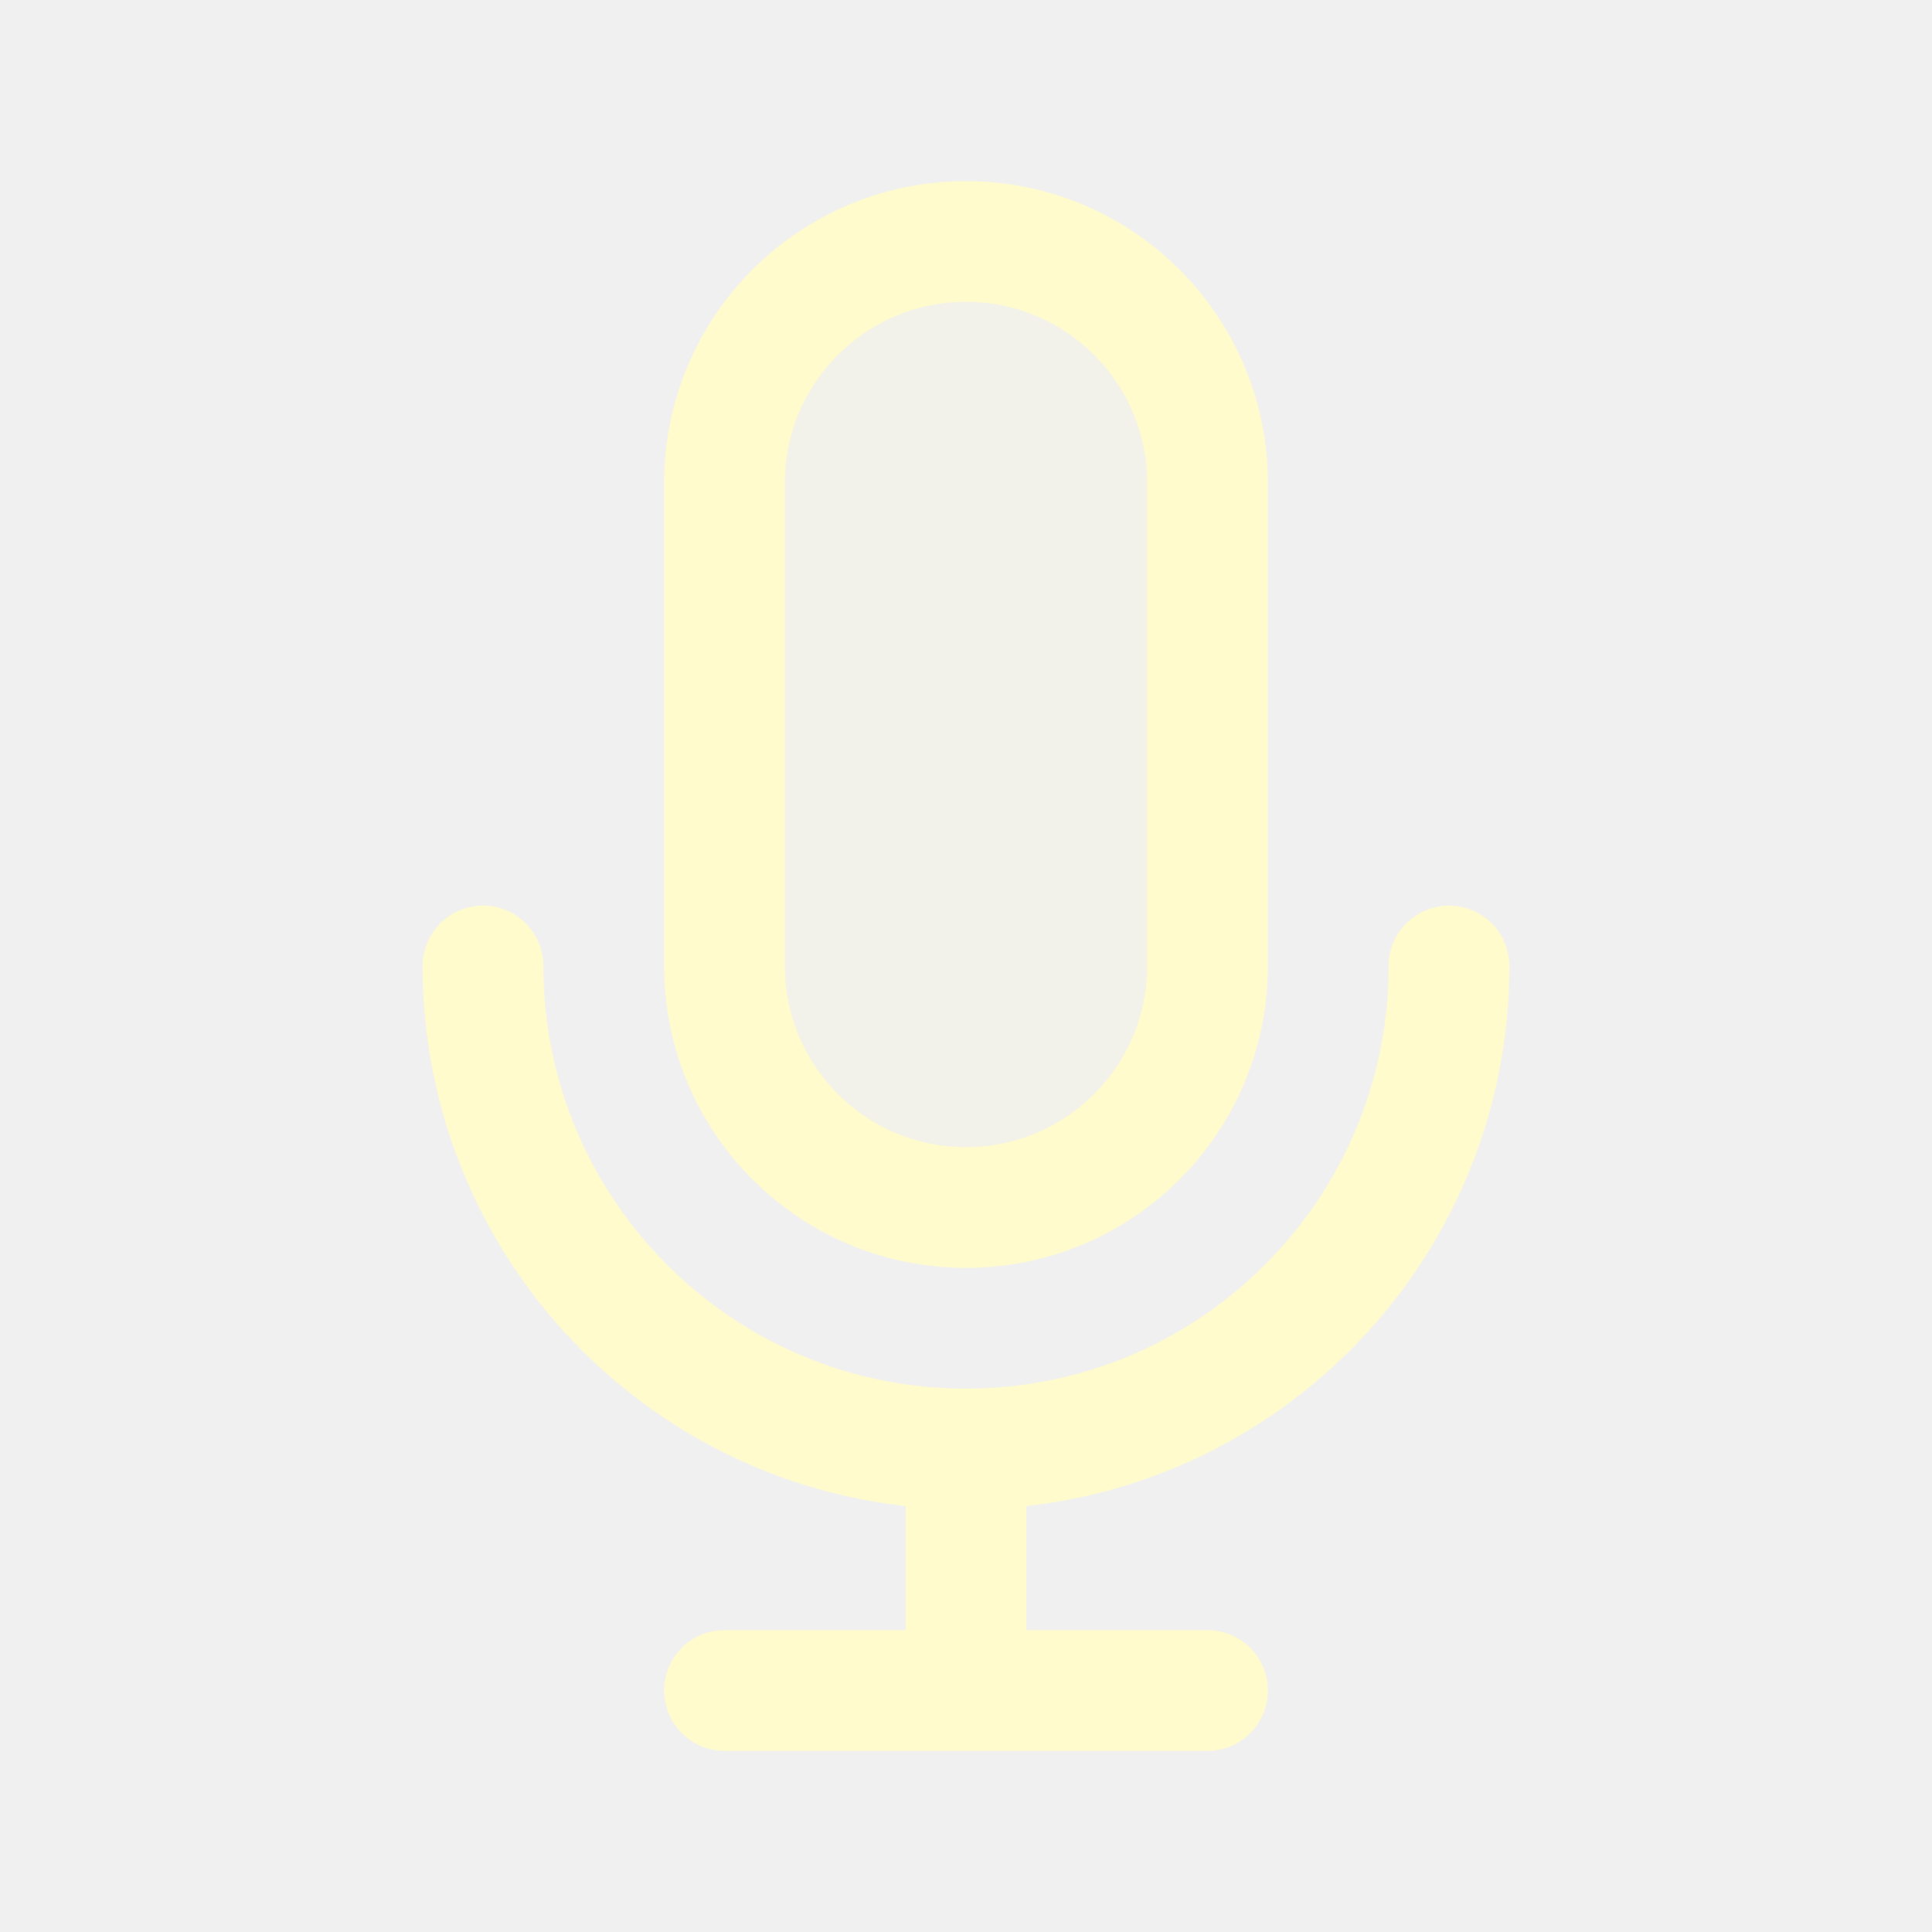
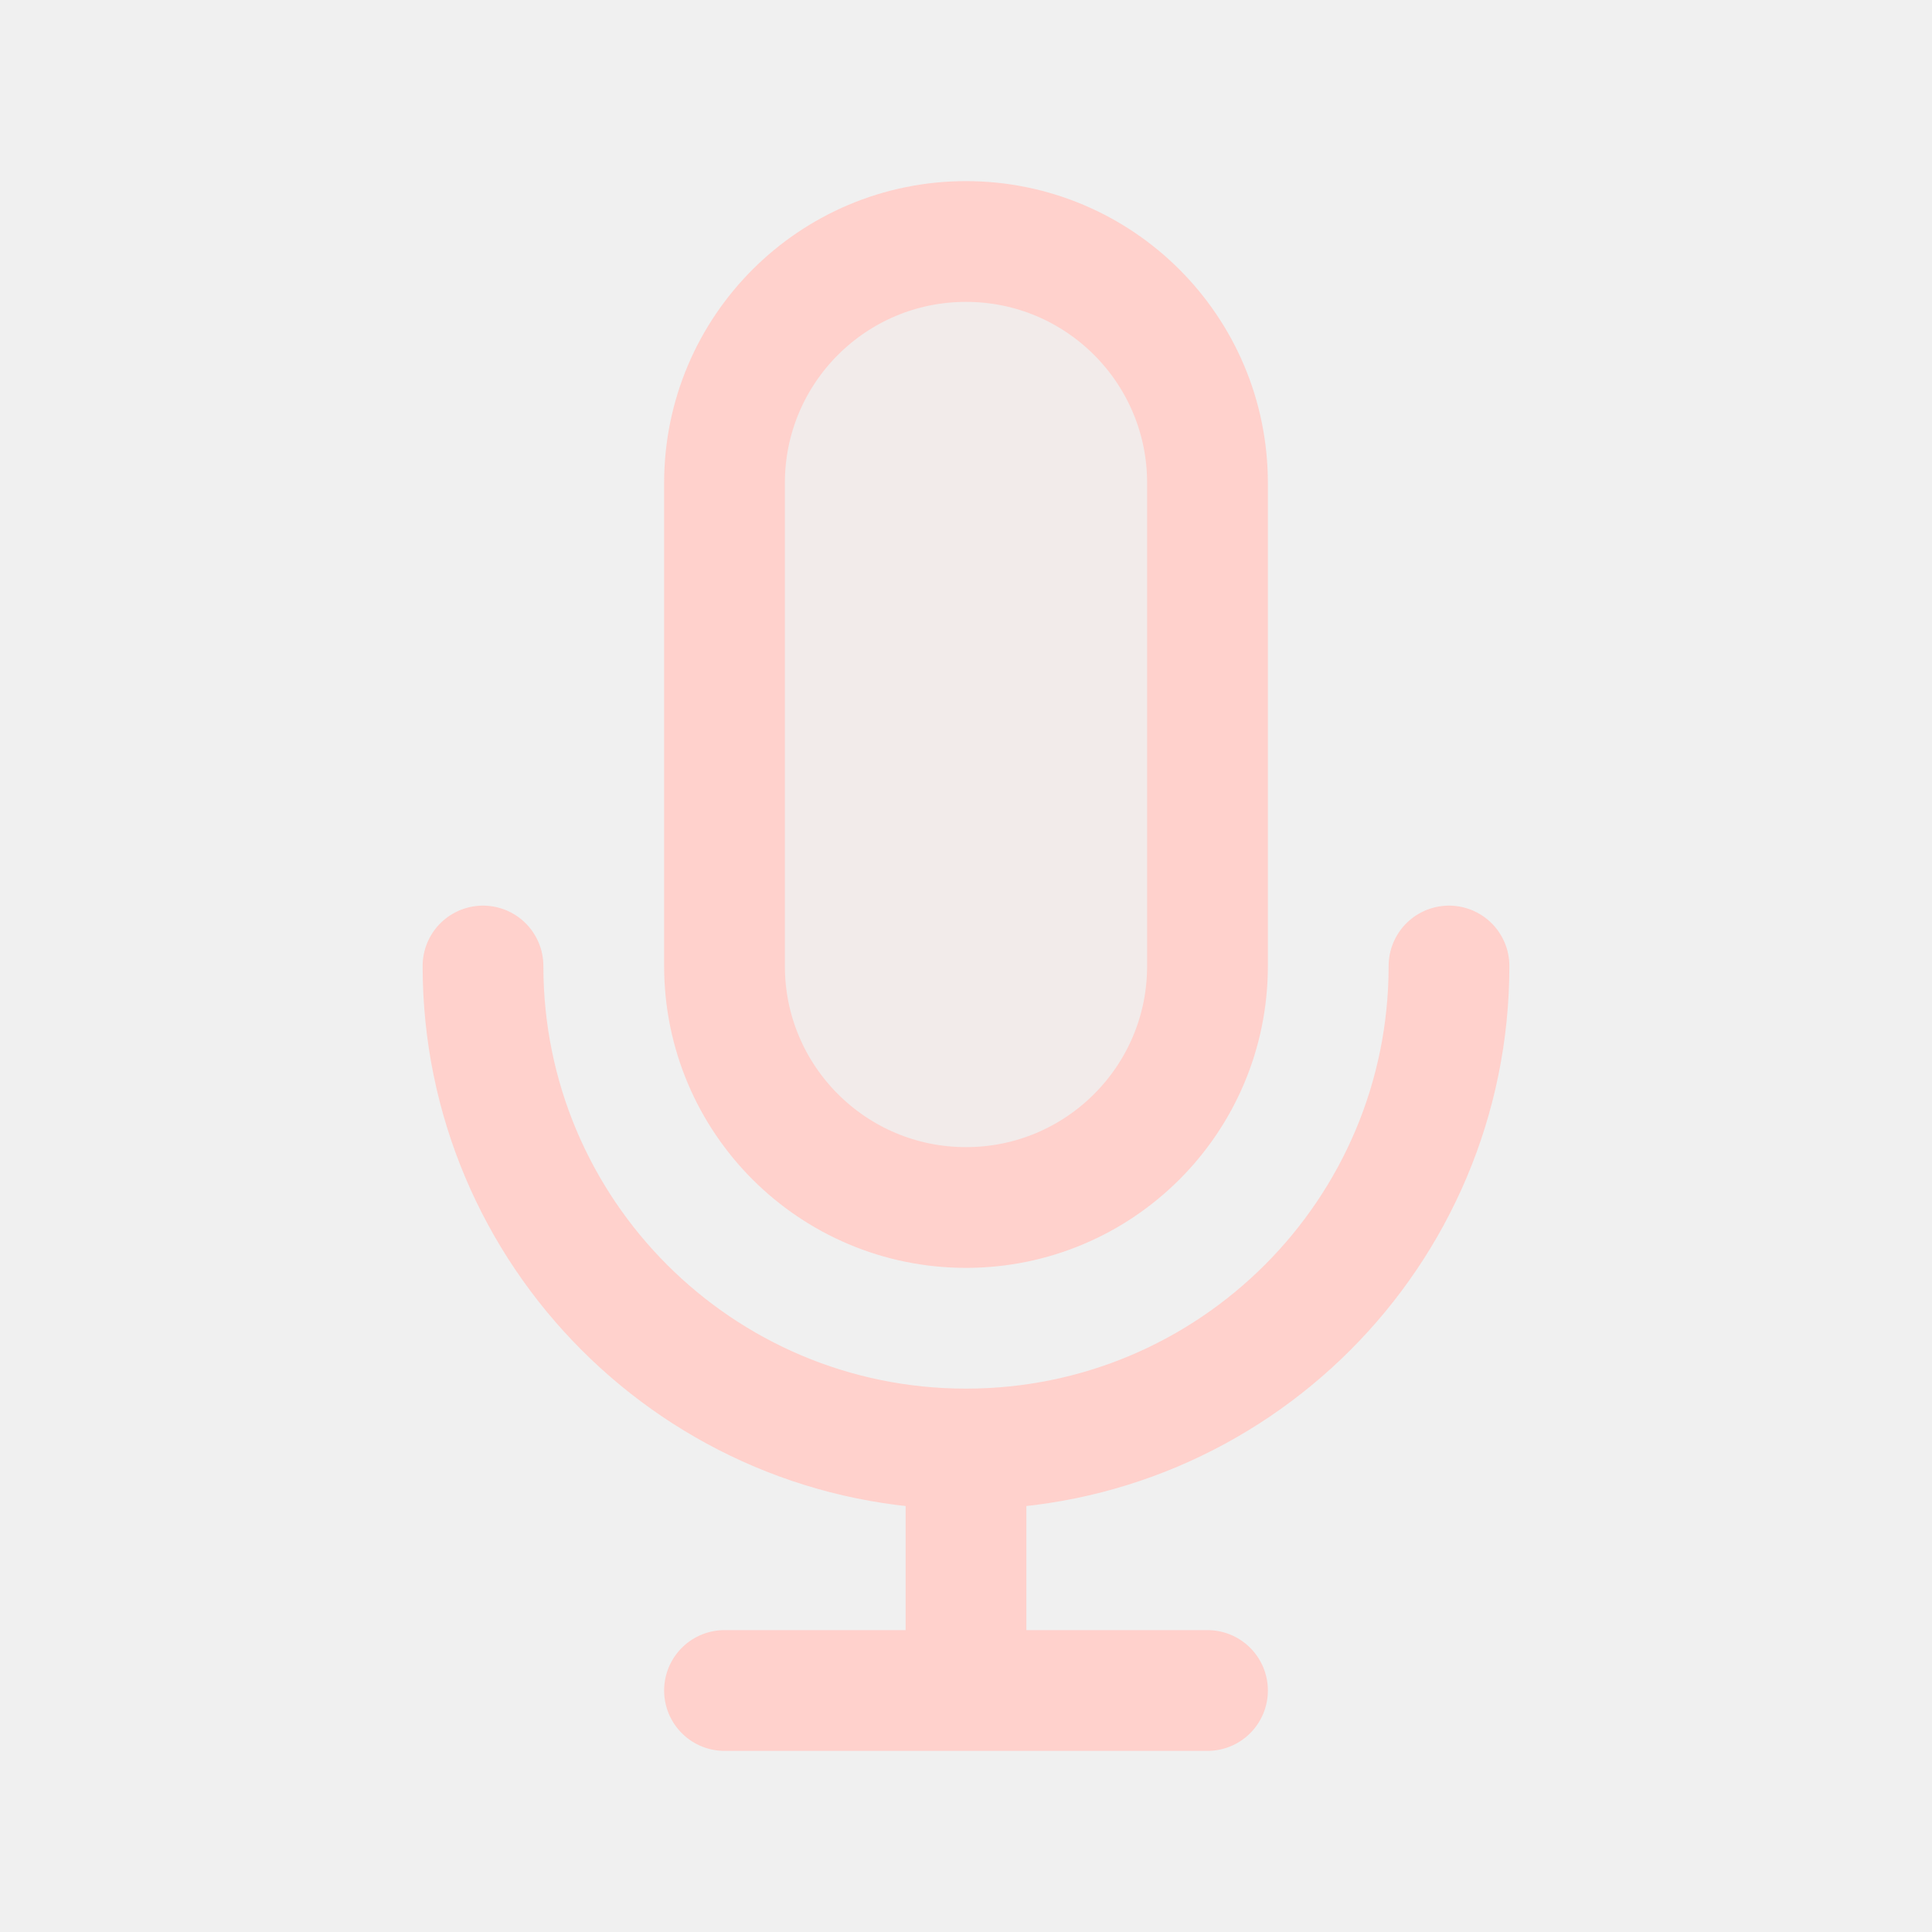
<svg width="120px" height="120px" viewBox="0 0 24 24" fill="none">
  <g id="bgCarrier" stroke-width="0" />
  <g id="tracerCarrier" stroke-linecap="round" stroke-linejoin="round" />
  <g id="iconCarrier">
-     <path opacity="0.15" d="M9 6C9 4.343 10.343 3 12 3C13.657 3 15 4.343 15 6V12C15 13.657 13.657 15 12 15C10.343 15 9 13.657 9 12V6Z" fill="#FFFBCC" style="--darkreader-inline-fill: #000000;" data-darkreader-inline-fill="" />
-     <path d="M18 12C18 15.314 15.314 18 12 18M12 18C8.686 18 6 15.314 6 12M12 18V21M12 21H15M12 21H9M15 6V12C15 13.657 13.657 15 12 15C10.343 15 9 13.657 9 12V6C9 4.343 10.343 3 12 3C13.657 3 15 4.343 15 6Z" stroke="#FFFBCC" stroke-width="1.5" stroke-linecap="round" stroke-linejoin="round" style="--darkreader-inline-stroke: #ffffff;" data-darkreader-inline-stroke="" />
+     <path opacity="0.15" d="M9 6C9 4.343 10.343 3 12 3C13.657 3 15 4.343 15 6V12C15 13.657 13.657 15 12 15C10.343 15 9 13.657 9 12V6Z" fill="#FFD1CC" style="--darkreader-inline-fill: #000000;" data-darkreader-inline-fill="" />
+     <path d="M18 12C18 15.314 15.314 18 12 18M12 18C8.686 18 6 15.314 6 12M12 18V21M12 21H15M12 21H9M15 6V12C15 13.657 13.657 15 12 15C10.343 15 9 13.657 9 12V6C9 4.343 10.343 3 12 3C13.657 3 15 4.343 15 6Z" stroke="#FFD1CC" stroke-width="1.5" stroke-linecap="round" stroke-linejoin="round" style="--darkreader-inline-stroke: #ffffff;" data-darkreader-inline-stroke="" />
  </g>
</svg>
